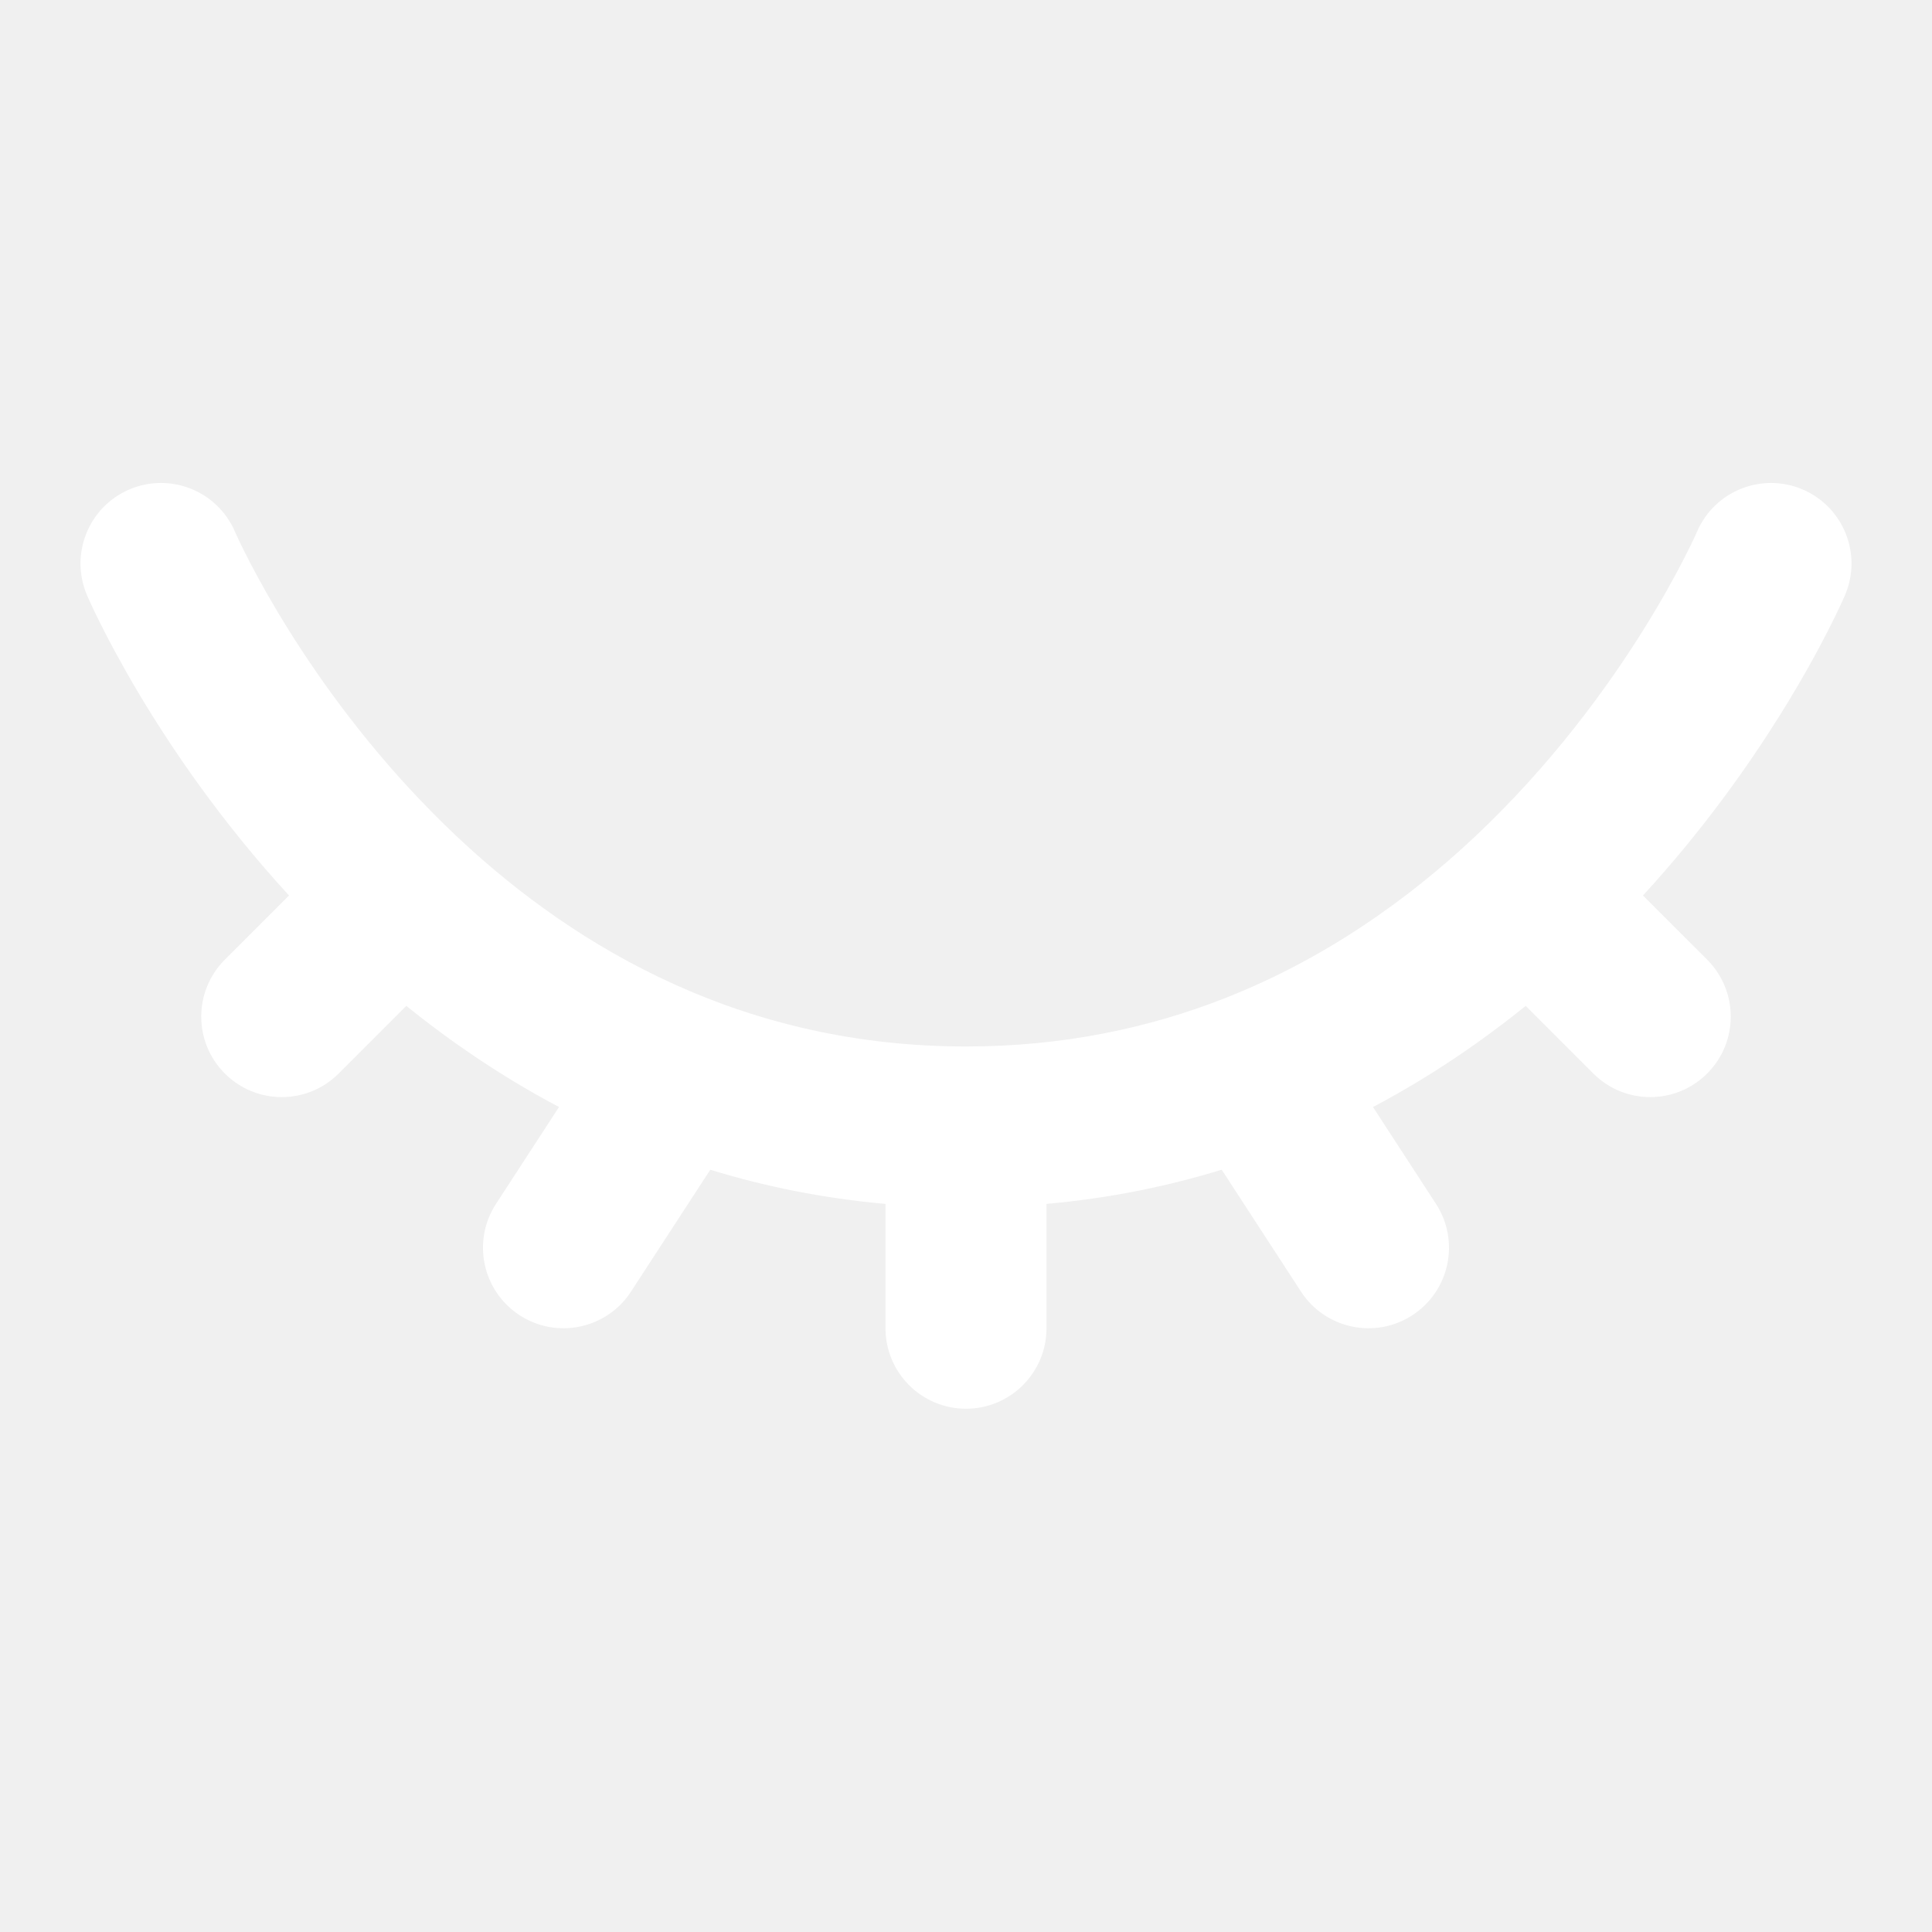
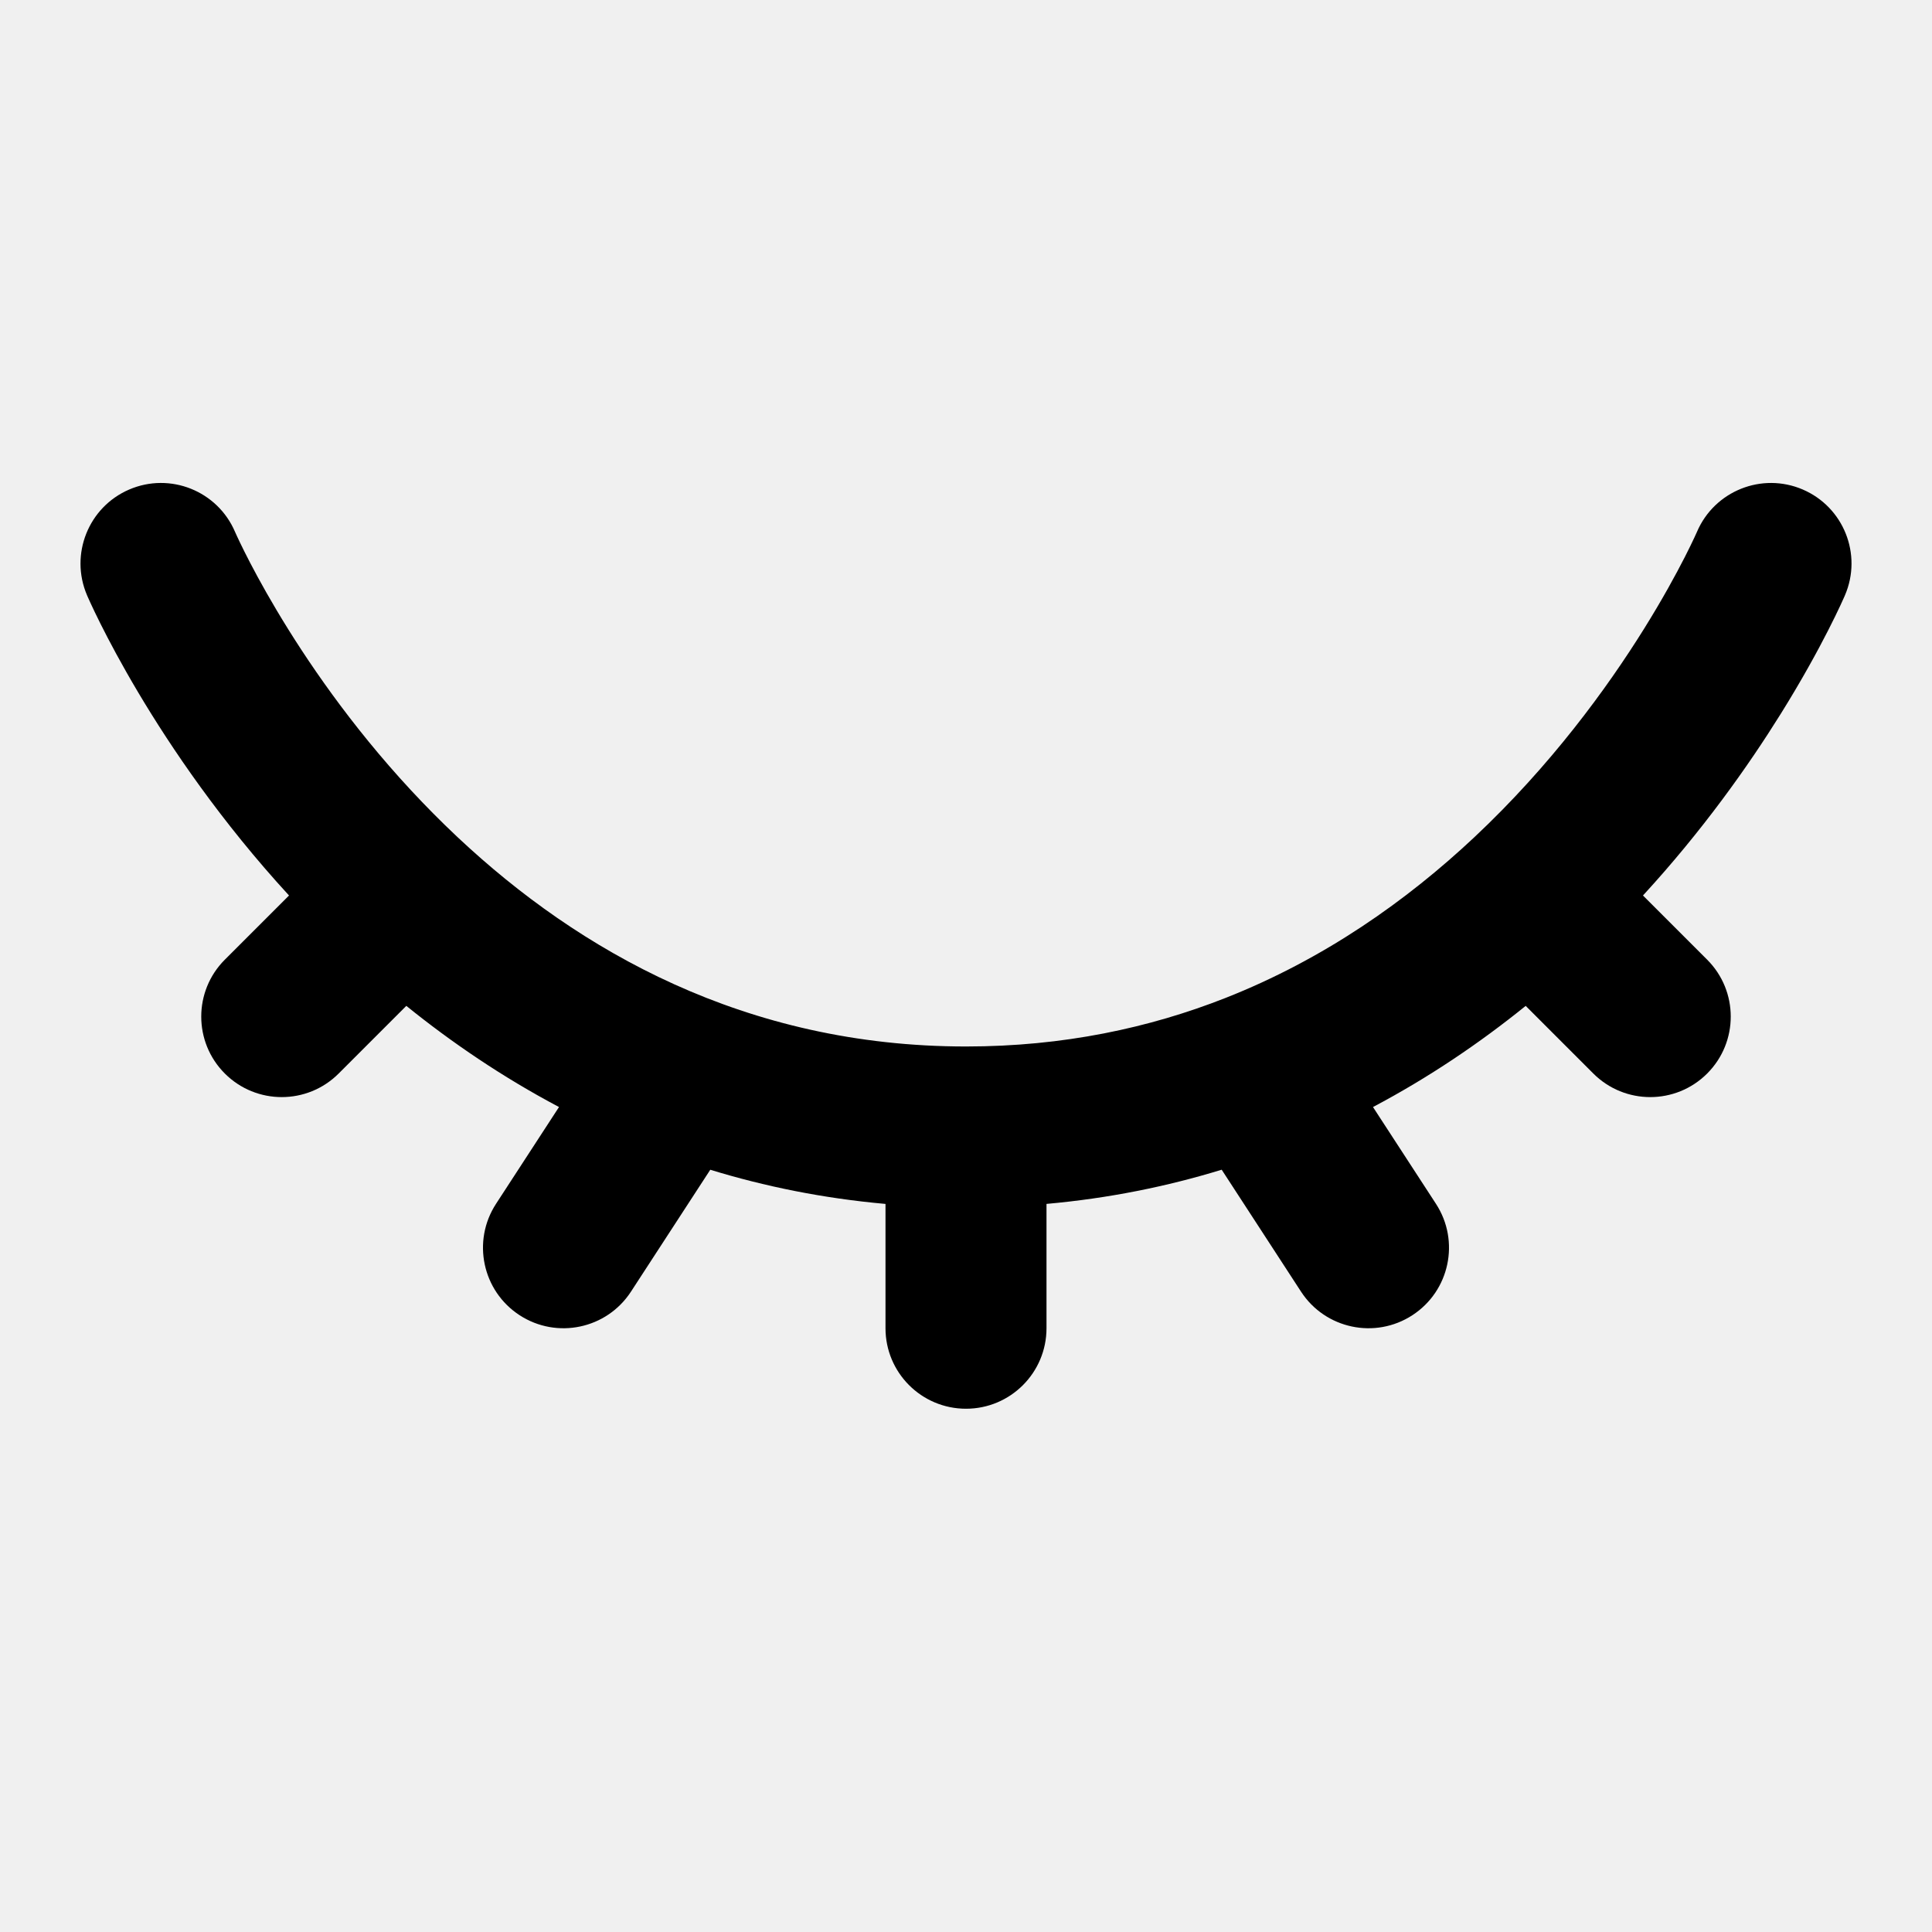
<svg xmlns="http://www.w3.org/2000/svg" width="800" height="800" viewBox="0 0 800 800" fill="none">
-   <path fill-rule="evenodd" clip-rule="evenodd" d="M53.534 202.687C70.455 195.436 90.051 203.274 97.303 220.195L66.665 233.326C97.303 220.195 97.308 220.206 97.303 220.195L97.286 220.155C97.276 220.133 97.283 220.149 97.286 220.155L97.416 220.45C97.55 220.751 97.779 221.262 98.106 221.968C98.759 223.382 99.799 225.578 101.232 228.445C104.1 234.182 108.531 242.574 114.579 252.734C126.712 273.118 145.146 300.267 170.258 327.311C176.177 333.683 182.441 340.03 189.057 346.26C189.334 346.513 189.607 346.77 189.877 347.03C239.367 393.373 308.409 433.327 400 433.327C440.296 433.327 475.943 425.633 507.363 413.267C548.23 397.18 582.483 372.963 610.52 346.65C642.173 316.938 665.423 284.994 680.773 260.359C688.42 248.089 694.023 237.765 697.663 230.629C699.48 227.064 700.803 224.306 701.636 222.513C702.056 221.616 702.353 220.961 702.526 220.568L702.693 220.195C709.95 203.283 729.546 195.437 746.463 202.687C763.383 209.939 771.223 229.535 763.97 246.456L733.333 233.326C763.97 246.456 763.973 246.449 763.97 246.456L763.896 246.624L763.78 246.898L763.396 247.759C763.08 248.47 762.633 249.451 762.06 250.683C760.913 253.145 759.246 256.61 757.05 260.917C752.663 269.522 746.133 281.528 737.353 295.615C723.933 317.153 705.066 343.867 680.32 370.803L706.903 397.383C719.92 410.4 719.92 431.507 706.903 444.523C693.883 457.54 672.78 457.54 659.76 444.523L631.756 416.517C612.946 431.71 591.9 446.037 568.526 458.4L594.603 498.48C604.643 513.91 600.276 534.557 584.843 544.6C569.413 554.64 548.766 550.27 538.726 534.84L505.876 484.353C483.243 491.293 459.066 496.21 433.333 498.513V549.993C433.333 568.403 418.406 583.327 400 583.327C381.59 583.327 366.666 568.403 366.666 549.993V498.52C340.843 496.213 316.671 491.287 294.111 484.367L261.271 534.84C251.231 550.27 230.582 554.64 215.152 544.6C199.721 534.557 195.352 513.91 205.392 498.48L231.472 458.397C208.135 446.047 187.081 431.717 168.248 416.51L140.235 444.523C127.218 457.54 106.112 457.54 93.095 444.523C80.077 431.507 80.077 410.4 93.095 397.383L119.676 370.803C91.509 340.143 70.924 309.733 57.293 286.833C50.32 275.119 45.115 265.282 41.603 258.259C39.846 254.745 38.509 251.928 37.584 249.924C37.121 248.922 36.76 248.122 36.501 247.539L36.188 246.83L36.089 246.6L36.053 246.518L36.039 246.484C36.032 246.47 36.027 246.456 66.665 233.326L36.039 246.484C28.787 229.563 36.613 209.939 53.534 202.687Z" fill="white" />
+   <path fill-rule="evenodd" clip-rule="evenodd" d="M53.534 202.687C70.455 195.436 90.051 203.274 97.303 220.195L66.665 233.326C97.303 220.195 97.308 220.206 97.303 220.195L97.286 220.155C97.276 220.133 97.283 220.149 97.286 220.155L97.416 220.45C97.55 220.751 97.779 221.262 98.106 221.968C98.759 223.382 99.799 225.578 101.232 228.445C104.1 234.182 108.531 242.574 114.579 252.734C126.712 273.118 145.146 300.267 170.258 327.311C176.177 333.683 182.441 340.03 189.057 346.26C189.334 346.513 189.607 346.77 189.877 347.03C239.367 393.373 308.409 433.327 400 433.327C440.296 433.327 475.943 425.633 507.363 413.267C548.23 397.18 582.483 372.963 610.52 346.65C642.173 316.938 665.423 284.994 680.773 260.359C688.42 248.089 694.023 237.765 697.663 230.629C699.48 227.064 700.803 224.306 701.636 222.513C702.056 221.616 702.353 220.961 702.526 220.568L702.693 220.195C709.95 203.283 729.546 195.437 746.463 202.687C763.383 209.939 771.223 229.535 763.97 246.456L733.333 233.326C763.97 246.456 763.973 246.449 763.97 246.456L763.896 246.624L763.78 246.898L763.396 247.759C763.08 248.47 762.633 249.451 762.06 250.683C760.913 253.145 759.246 256.61 757.05 260.917C752.663 269.522 746.133 281.528 737.353 295.615C723.933 317.153 705.066 343.867 680.32 370.803L706.903 397.383C719.92 410.4 719.92 431.507 706.903 444.523C693.883 457.54 672.78 457.54 659.76 444.523L631.756 416.517C612.946 431.71 591.9 446.037 568.526 458.4L594.603 498.48C604.643 513.91 600.276 534.557 584.843 544.6C569.413 554.64 548.766 550.27 538.726 534.84L505.876 484.353C483.243 491.293 459.066 496.21 433.333 498.513V549.993C433.333 568.403 418.406 583.327 400 583.327C381.59 583.327 366.666 568.403 366.666 549.993V498.52C340.843 496.213 316.671 491.287 294.111 484.367L261.271 534.84C251.231 550.27 230.582 554.64 215.152 544.6C199.721 534.557 195.352 513.91 205.392 498.48L231.472 458.397C208.135 446.047 187.081 431.717 168.248 416.51L140.235 444.523C127.218 457.54 106.112 457.54 93.095 444.523C80.077 431.507 80.077 410.4 93.095 397.383L119.676 370.803C91.509 340.143 70.924 309.733 57.293 286.833C50.32 275.119 45.115 265.282 41.603 258.259C39.846 254.745 38.509 251.928 37.584 249.924C37.121 248.922 36.76 248.122 36.501 247.539L36.188 246.83L36.089 246.6L36.053 246.518L36.039 246.484C36.032 246.47 36.027 246.456 66.665 233.326L36.039 246.484C28.787 229.563 36.613 209.939 53.534 202.687Z" fill="currentColor" />
</svg>
